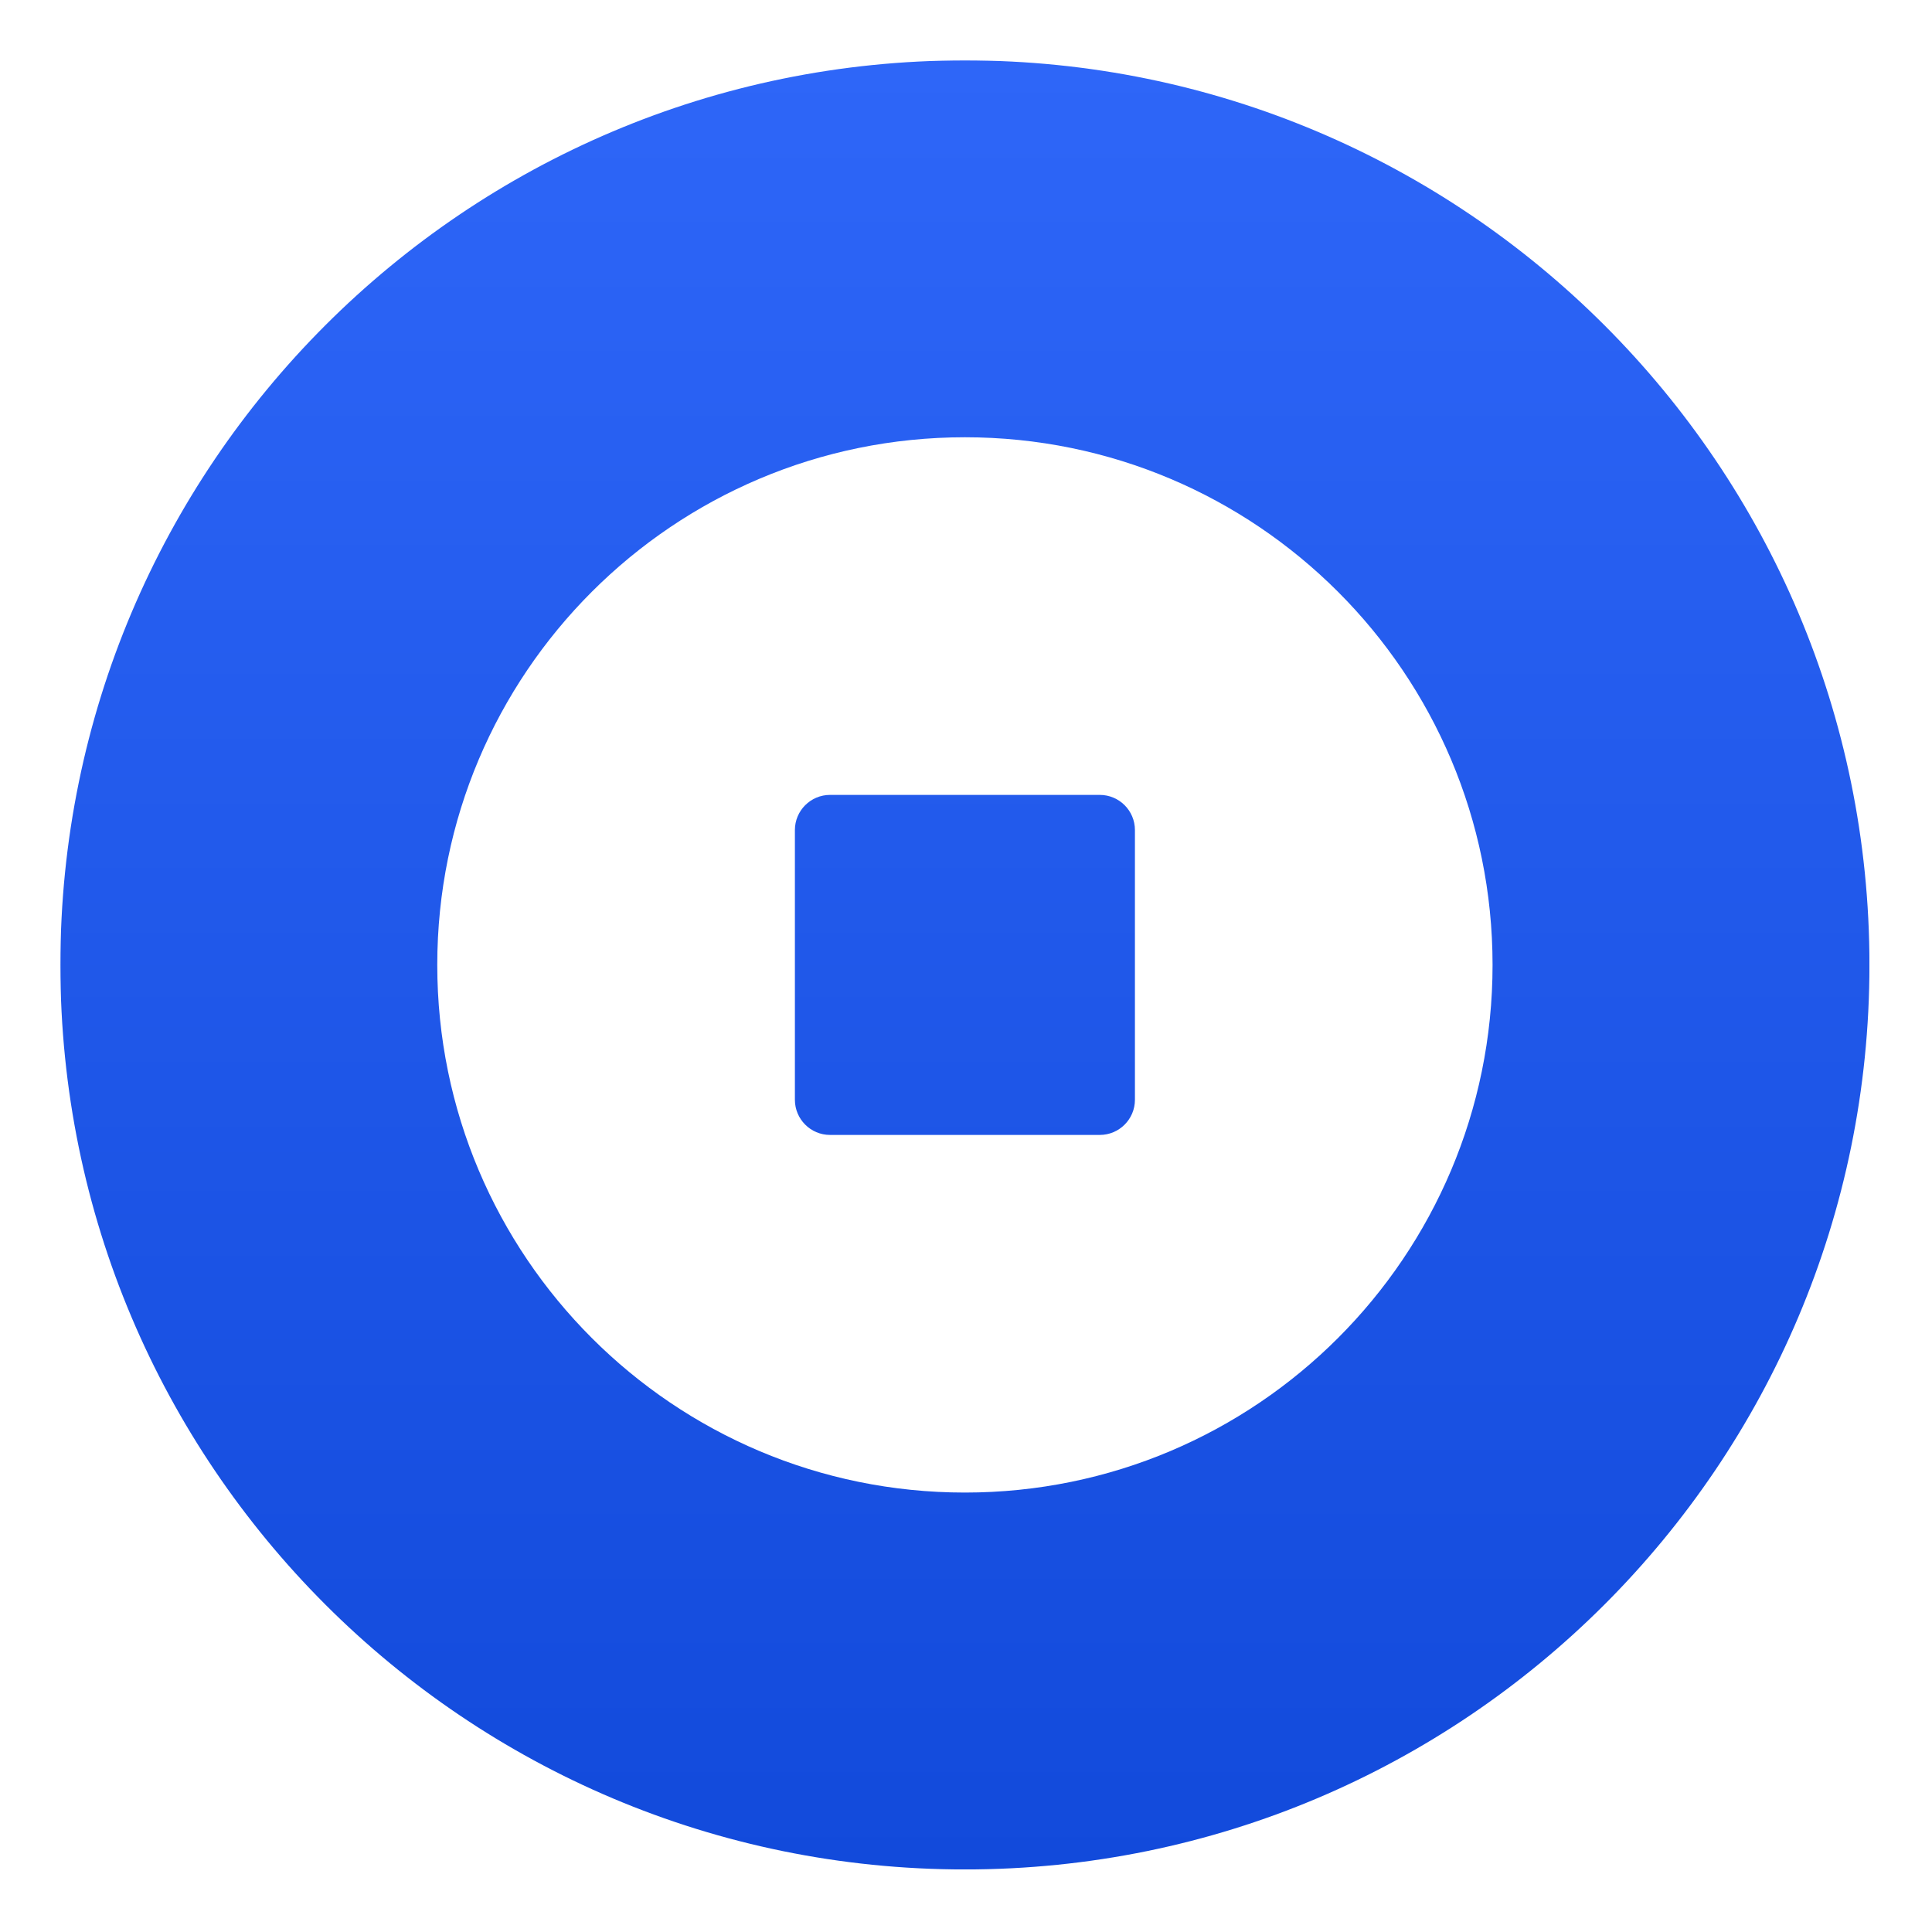
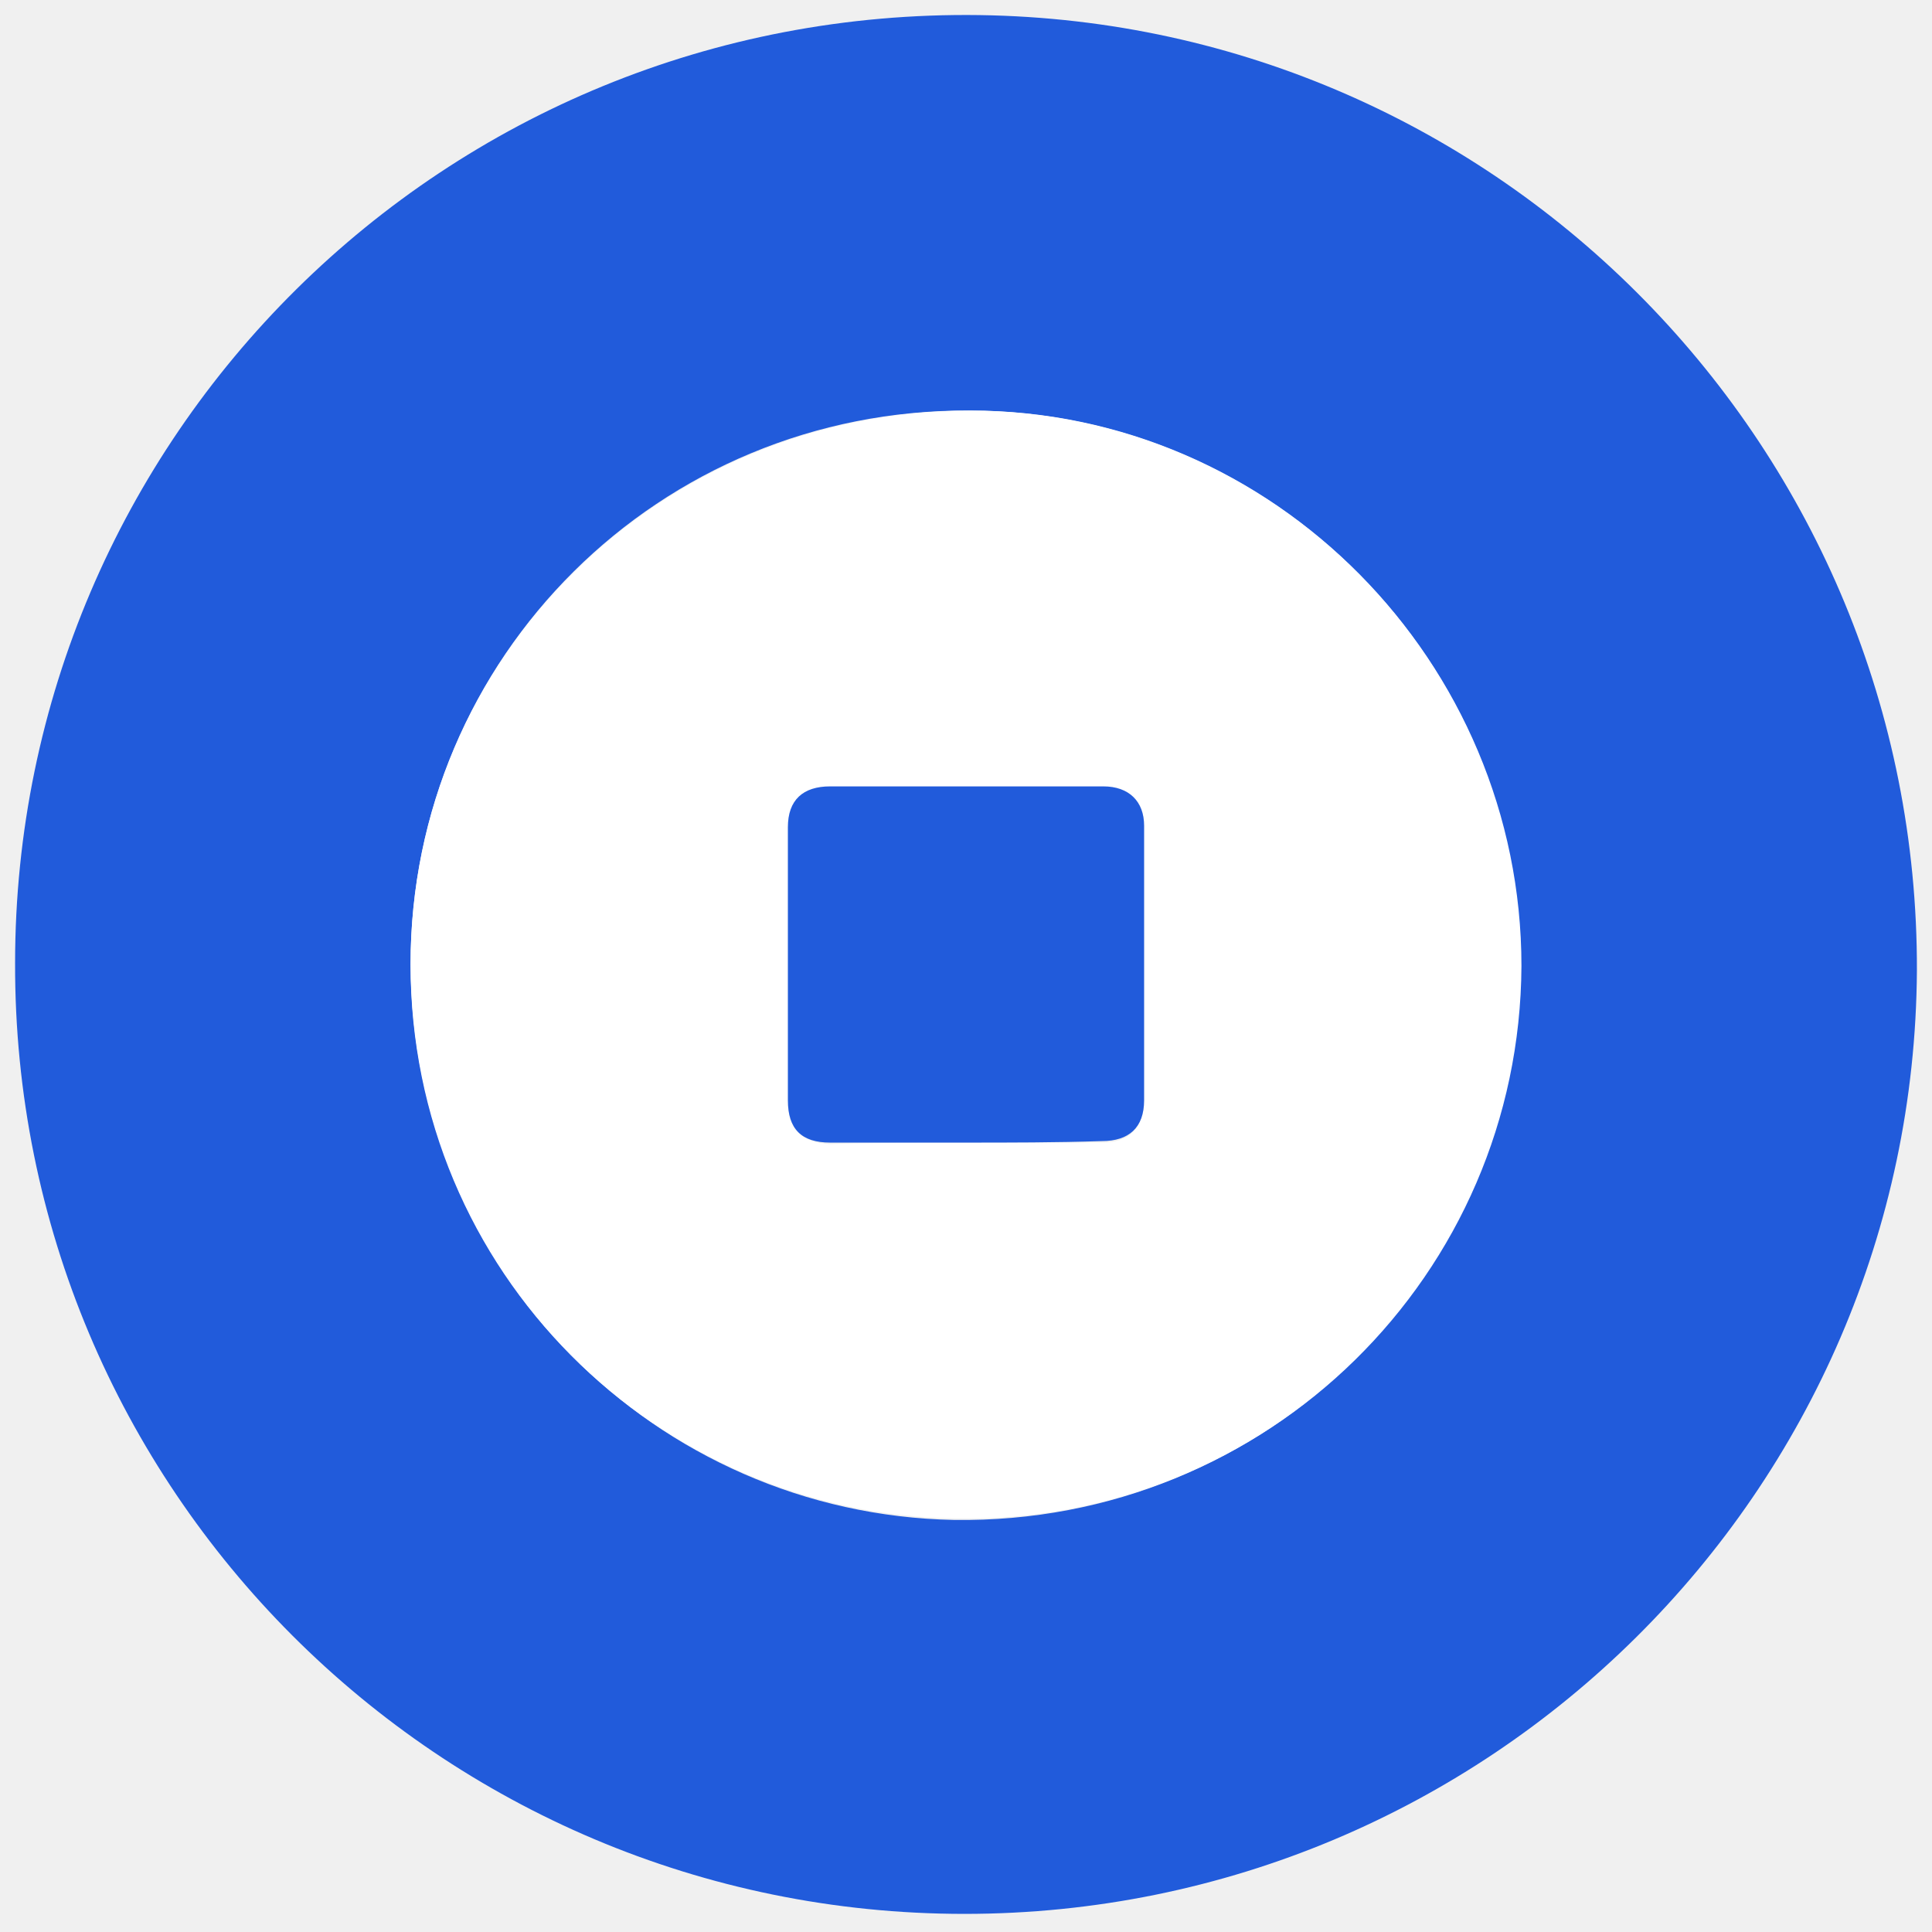
- <svg xmlns="http://www.w3.org/2000/svg" xmlns:xlink="http://www.w3.org/1999/xlink" viewBox="0 0 128 128">
-   <defs>
-     <linearGradient x1="50%" y1="0%" x2="50%" y2="100%" id="c">
-       <stop stop-color="#2E66F8" offset="0%" />
-       <stop stop-color="#124ADB" offset="100%" />
-     </linearGradient>
-     <circle id="a" cx="59.928" cy="59.928" r="59.928" />
-   </defs>
-   <g fill="none" fill-rule="evenodd">
-     <path fill="#FFF" fill-rule="nonzero" d="M0 0h128v128H0z" />
-     <path fill="#FFF" fill-rule="nonzero" d="M0 0h128v128H0z" />
-     <path d="M0 0h128v128H0z" />
-     <path d="M19 64c0 24.853 20.147 45 45 45s45-20.147 45-45-20.147-45-45-45-45 20.147-45 45zm33.5-14.5a3 3 0 0 0-3 3v23a3 3 0 0 0 3 3h23a3 3 0 0 0 3-3v-23a3 3 0 0 0-3-3h-23z" fill="#FFF" />
-     <g transform="translate(4 4)">
-       <mask id="b" fill="#fff">
-         <use xlink:href="#a" />
-       </mask>
-       <g mask="url(#b)">
-         <path d="M0 0h119.856v119.856H0z" />
-         <rect fill="url(#c)" fill-rule="nonzero" width="119.856" height="119.856" rx="48" />
-         <path d="M24.97 59.928c0 19.307 15.651 34.958 34.958 34.958s34.958-15.651 34.958-34.958S79.235 24.97 59.928 24.97 24.97 40.62 24.97 59.928zm26.024-11.264a2.33 2.33 0 0 0-2.33 2.33v17.868a2.33 2.33 0 0 0 2.33 2.33h17.868a2.33 2.33 0 0 0 2.33-2.33V50.994a2.33 2.33 0 0 0-2.33-2.33H50.994z" fill="#FFF" />
-       </g>
-     </g>
-   </g>
+ <svg xmlns="http://www.w3.org/2000/svg" version="1.1" id="Layer_1" x="0px" y="0px" viewBox="0 0 128 128" style="enable-background:new 0 0 128 128;" xml:space="preserve">
+   <style type="text/css">
+ 	.st0{fill:#215BDB;}
+ 	.st1{fill:#FFFFFF;}
+ </style>
+   <path class="st0" d="M63.9,126.8c-34.8,0-63-28.2-62.9-63C1,29,29.4,0.5,64.9,1c34.6,0.5,62.2,28.8,62.1,63.3  C126.8,98.8,98.6,126.8,63.9,126.8z M27.2,63.9c0.1,20.4,16.3,36.4,36,36.8C84,101,100.6,84.4,100.7,64  c0.1-20.2-16.4-36.8-36.5-36.8C43.7,27.1,27.2,43.5,27.2,63.9z" />
+   <path class="st1" d="M27.2,63.9c0-20.4,16.5-36.7,37.1-36.7c20.1,0,36.5,16.7,36.5,36.8c-0.1,20.4-16.8,37-37.5,36.6  C43.5,100.3,27.2,84.3,27.2,63.9z M63.9,75.7c3,0,6,0,9.1,0c1.8,0,2.7-0.9,2.8-2.7c0-6.1,0-12.2,0-18.2c0-1.7-1-2.6-2.7-2.6  c-6,0-12.1,0-18.1,0c-1.8,0-2.8,0.9-2.8,2.7c0,6,0,12.1,0,18.1c0,1.9,1,2.7,2.8,2.8C57.9,75.7,60.9,75.7,63.9,75.7z" />
+   <path class="st0" d="M63.9,75.7c-3,0-6,0-8.9,0c-1.9,0-2.8-0.9-2.8-2.8c0-6,0-12.1,0-18.1c0-1.8,1-2.7,2.8-2.7c6,0,12.1,0,18.1,0  c1.7,0,2.7,1,2.7,2.6c0,6.1,0,12.2,0,18.2c0,1.8-1,2.7-2.8,2.7C70,75.7,66.9,75.7,63.9,75.7z" />
</svg>
